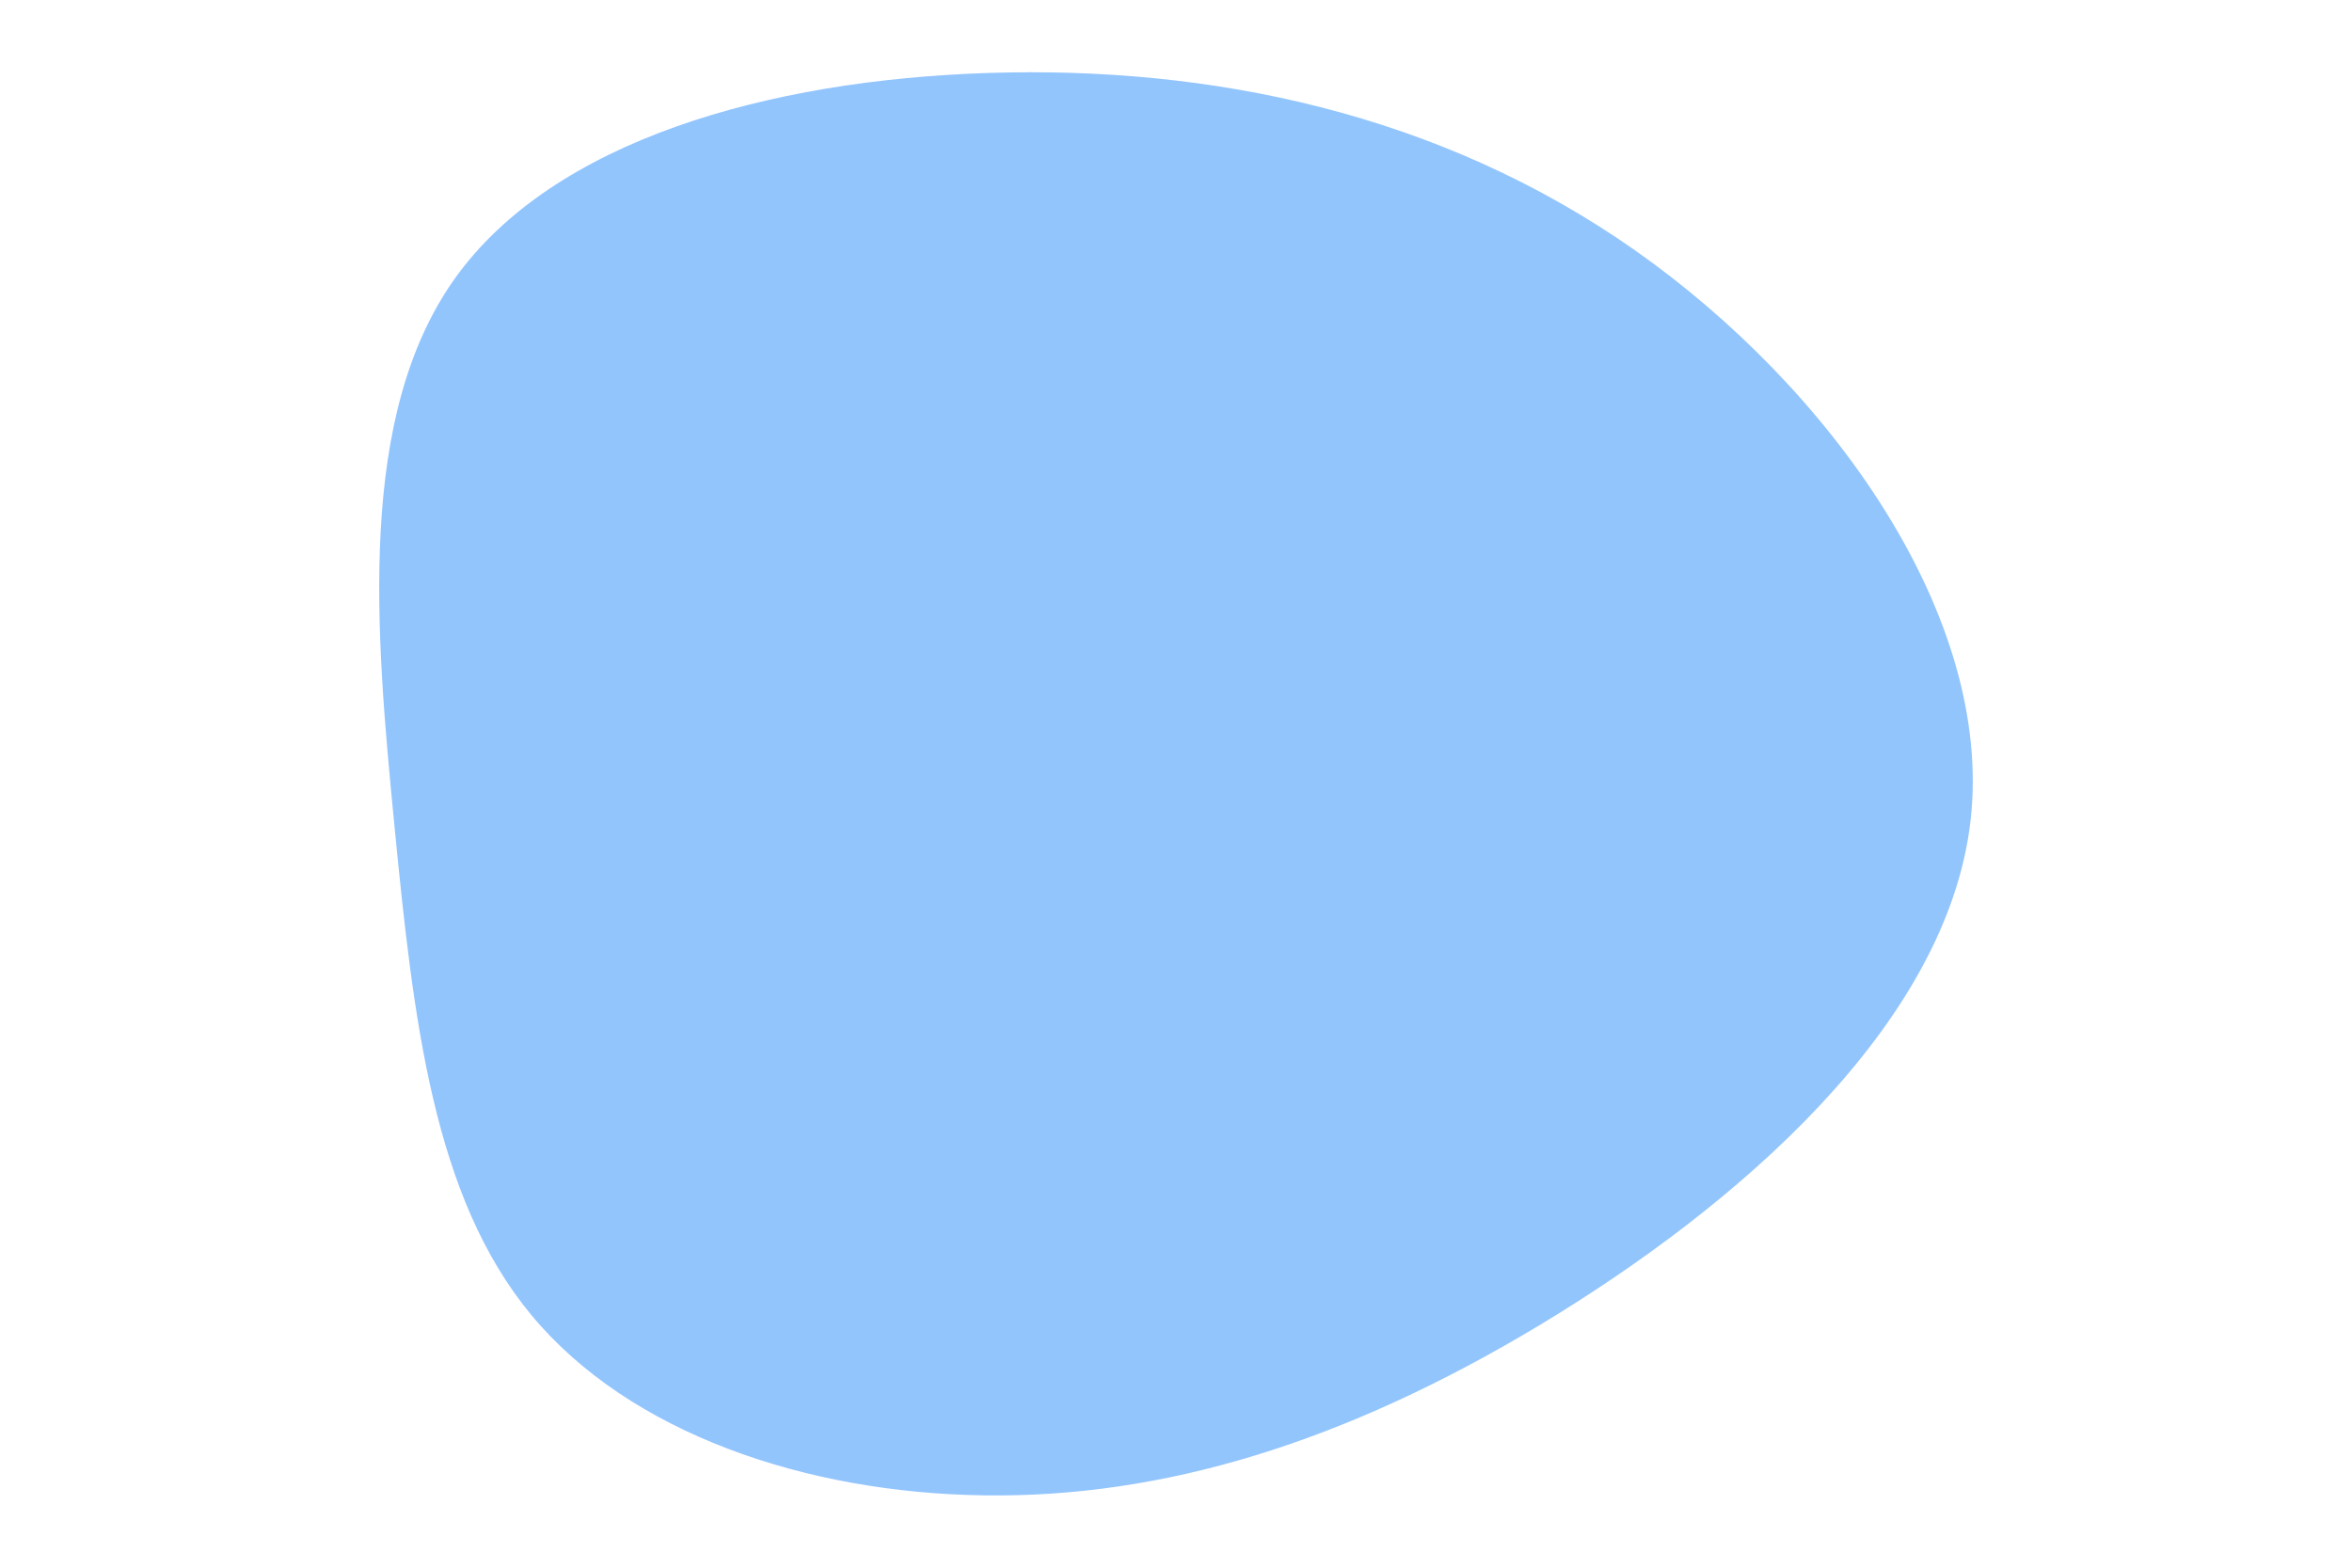
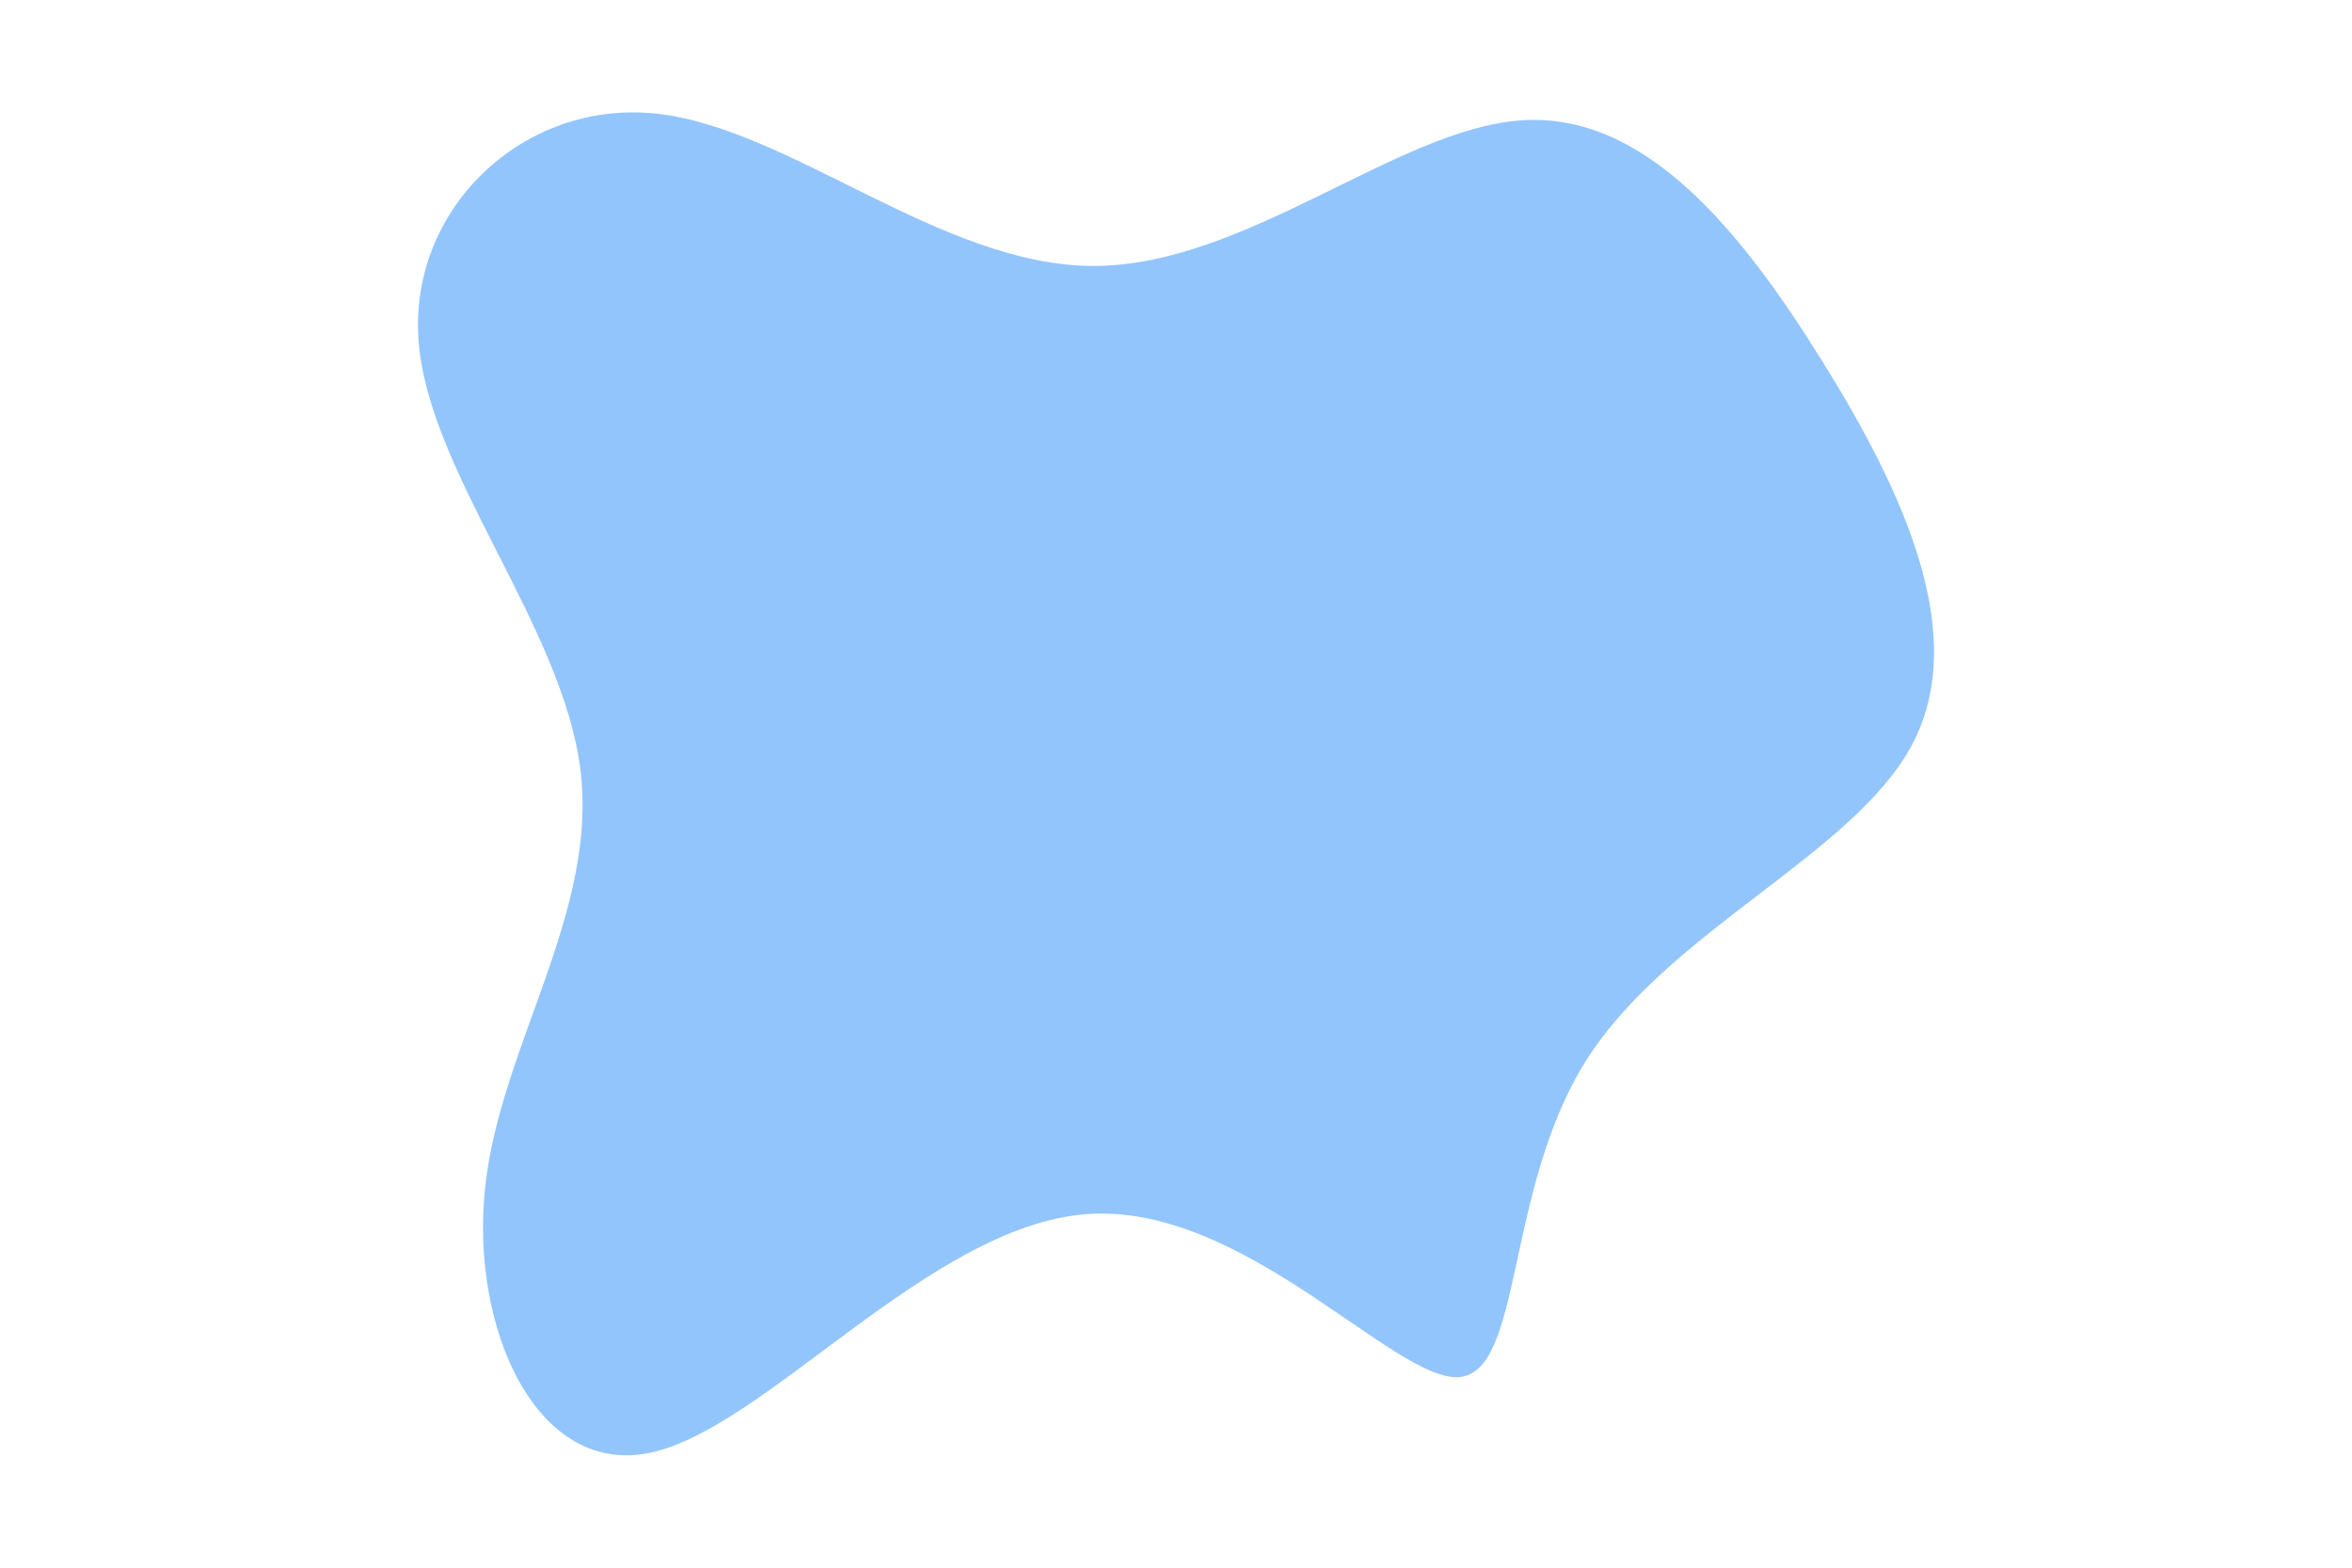
<svg xmlns="http://www.w3.org/2000/svg" id="visual" viewBox="0 0 900 600" width="900" height="600" version="1.1">
-   <g transform="translate(375.6287 323.3138)">
-     <path d="M249.9 -227.6C324.9 -174.9 387.4 -87.4 378.4 -9.1C369.3 69.3 288.6 138.6 213.6 183.8C138.6 228.9 69.3 250 0.9 249C-67.4 248.1 -134.8 225.2 -172.3 180C-209.8 134.8 -217.4 67.4 -224.7 -7.3C-232 -82 -239.1 -164 -201.6 -216.7C-164 -269.4 -82 -292.7 2.7 -295.4C87.4 -298.1 174.9 -280.2 249.9 -227.6" fill="#93c5fd" />
+   <g transform="translate(418.3665 298.3845)">
+     <path d="M163.5 -252.3C211 -255.8 247.9 -210.1 279.1 -159.9C310.3 -109.7 335.6 -54.8 313.1 -13C290.6 28.8 220.2 57.7 188.7 107.3C157.2 157 164.6 227.4 139.6 228.7C114.7 229.9 57.3 161.8 -2.6 166.3C-62.5 170.8 -125 247.8 -169 257.5C-213 267.3 -238.6 209.9 -232.7 155.8C-226.8 101.7 -189.4 50.8 -196.3 -4C-203.2 -58.8 -254.5 -117.7 -258.2 -168C-262 -218.4 -218.2 -260.3 -167.3 -254.9C-116.3 -249.5 -58.2 -196.7 -0.1 -196.6C58 -196.5 116 -248.9 163.5 -252.3" fill="#93c5fd" />
  </g>
</svg>
